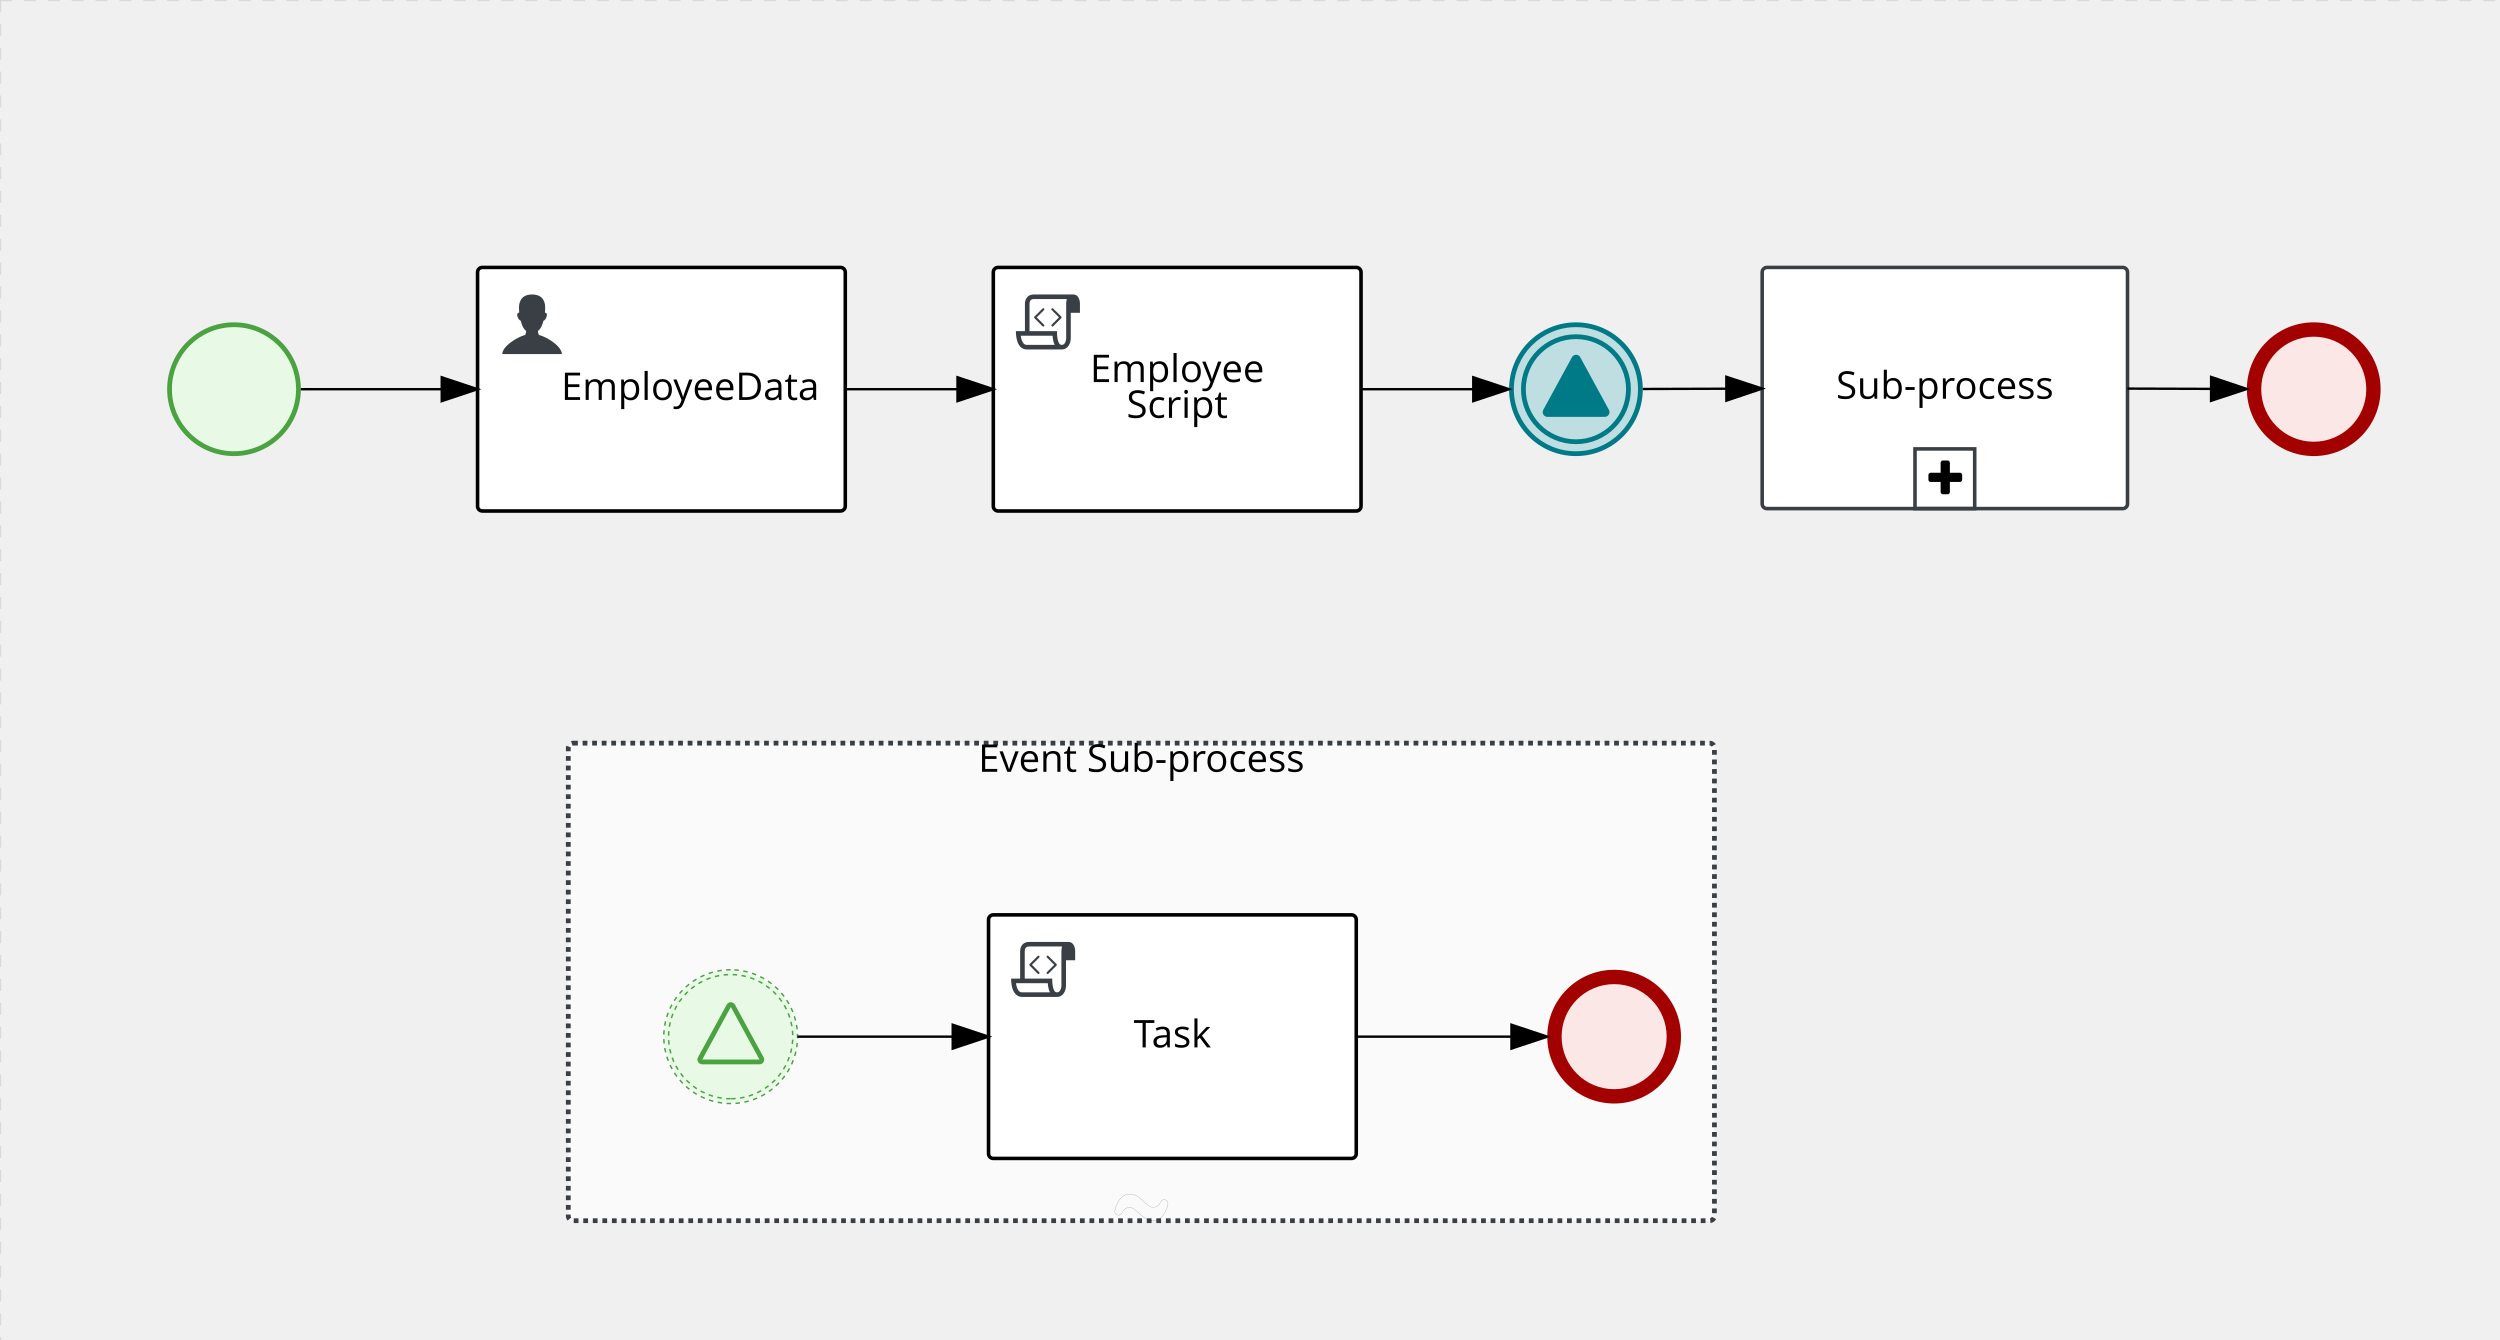
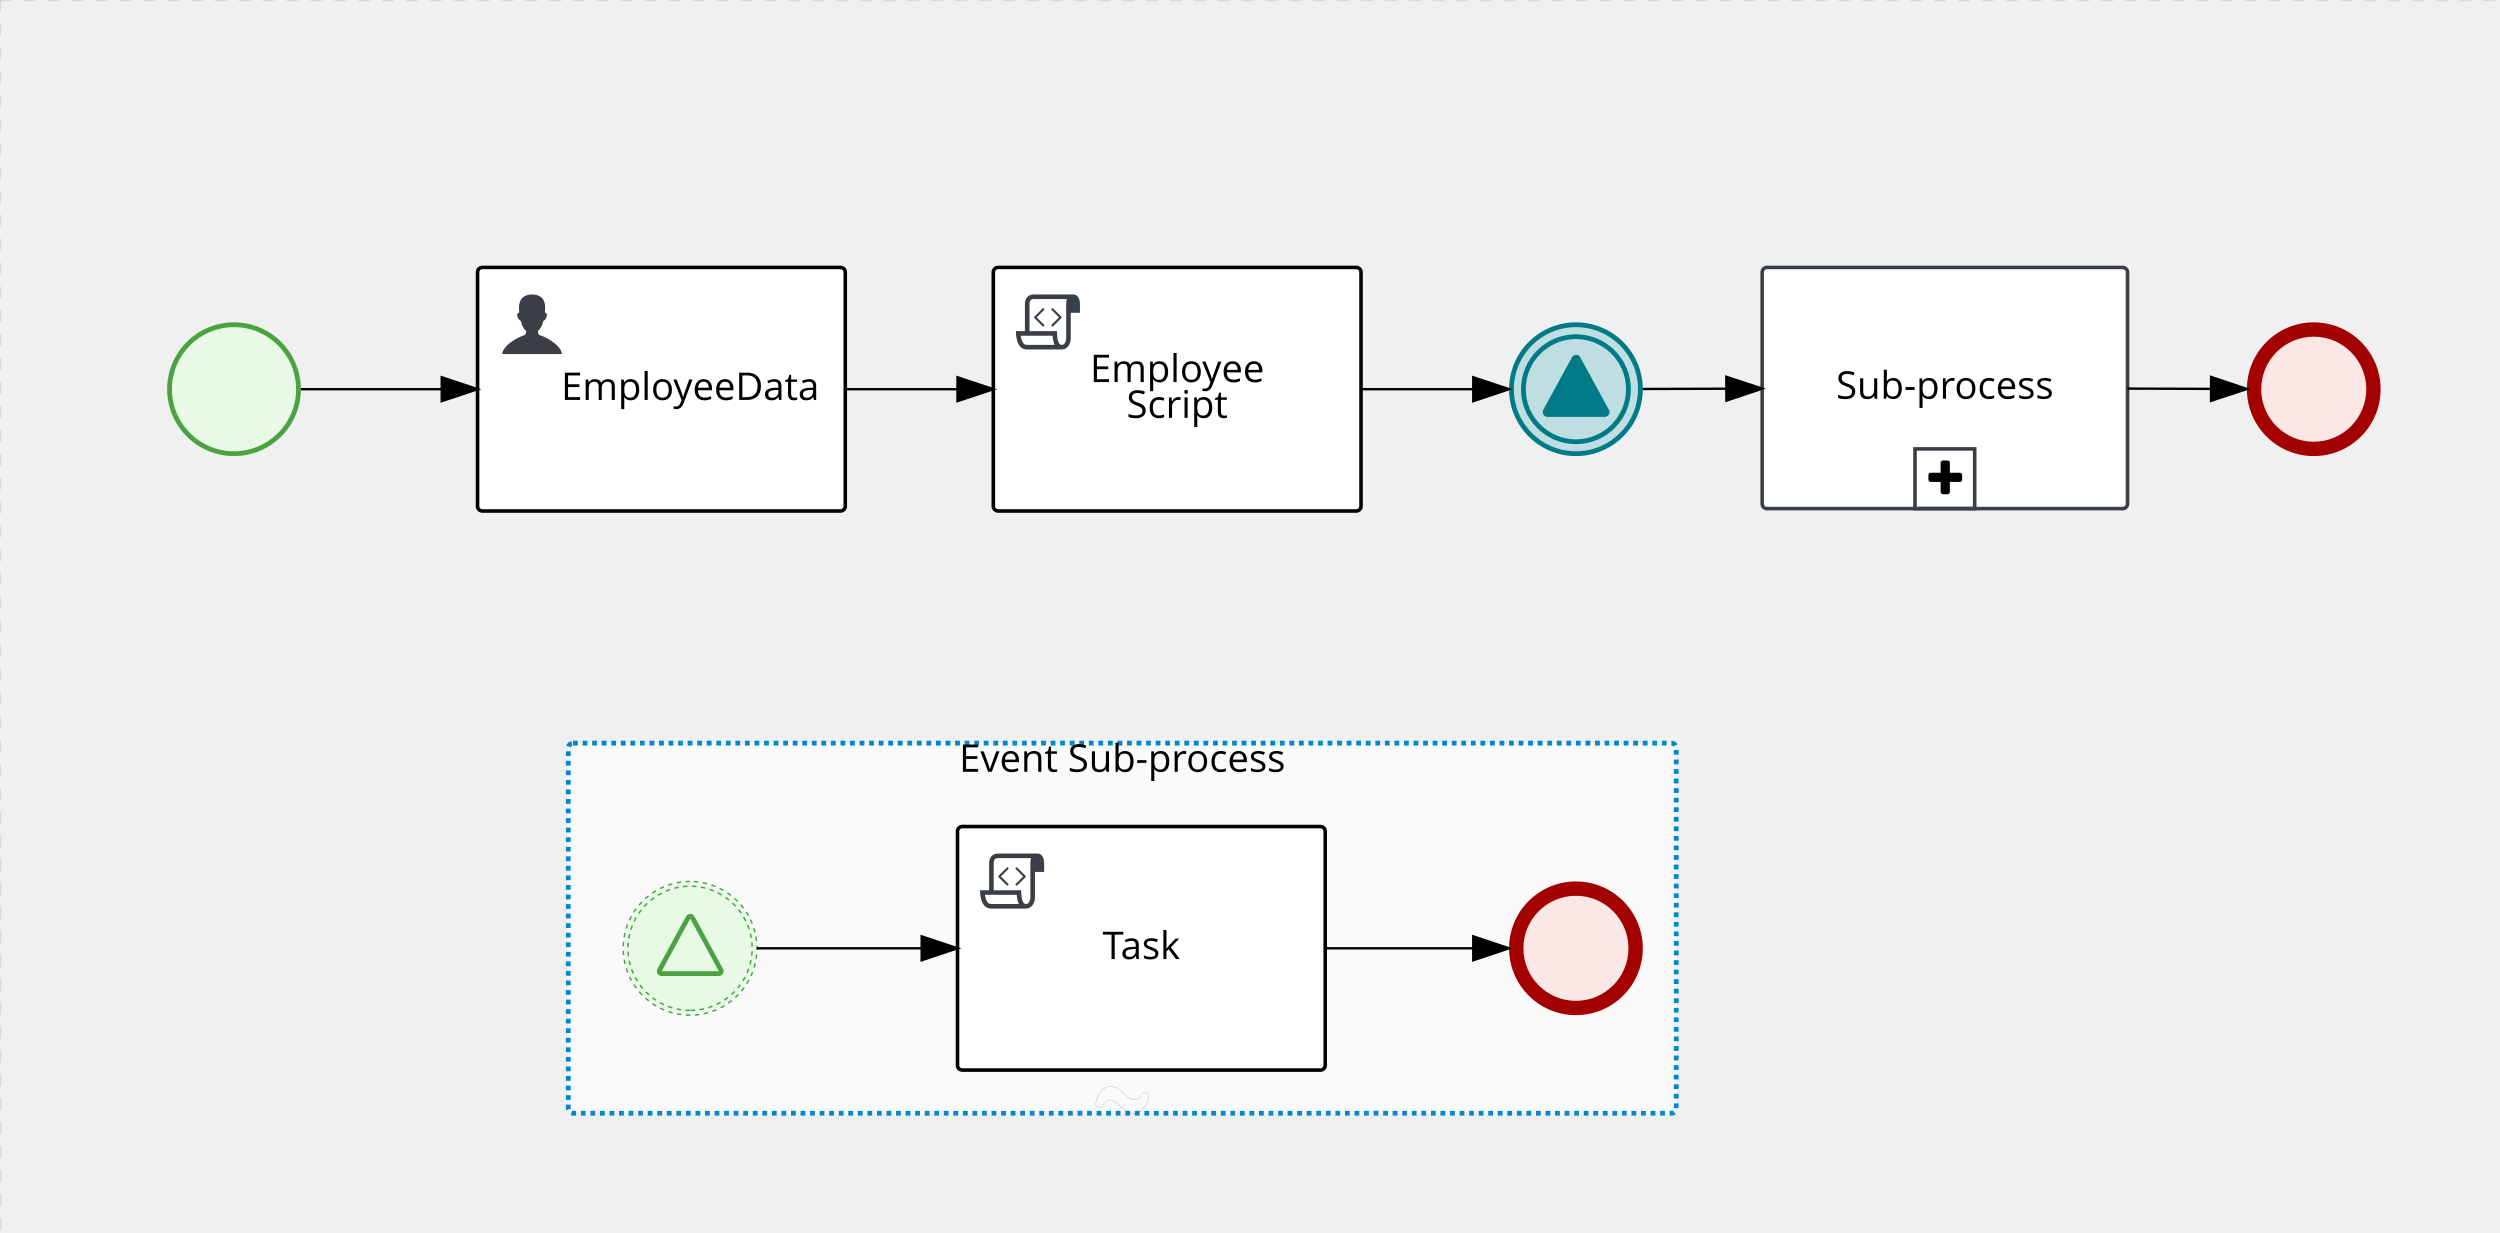
- <svg xmlns="http://www.w3.org/2000/svg" version="1.1" width="1047" height="561" viewBox="0 0 1047 561">
+ <svg xmlns="http://www.w3.org/2000/svg" version="1.1" width="1047" height="516" viewBox="0 0 1047 516">
  <defs />
  <g transform="matrix(1,0,0,1,0,0)">
    <g>
      <g>
        <g>
          <path fill="none" stroke="#d3d3d3" paint-order="fill stroke markers" d=" M 0 0 L 1200 0" stroke-miterlimit="10" stroke-opacity="0.8" stroke-dasharray="5" />
        </g>
        <g>
          <path fill="none" stroke="#d3d3d3" paint-order="fill stroke markers" d=" M 0 0 L 0 800" stroke-miterlimit="10" stroke-opacity="0.8" stroke-dasharray="5" />
        </g>
      </g>
      <g id="_E7336BEE-6513-47D6-AF45-C9F56DC972E0" bpmn2nodeid="_E7336BEE-6513-47D6-AF45-C9F56DC972E0" transform="matrix(1,0,0,1,738,112)">
        <g>
          <path fill="none" stroke="none" />
        </g>
        <g transform="matrix(1,0,0,1,0,0)">
          <path fill="#ffffff" stroke="none" id="_E7336BEE-6513-47D6-AF45-C9F56DC972E0?shapeType=BACKGROUND" paint-order="stroke fill markers" d=" M 2 0 L 151 0 L 151 0 A 2 2 0 0 1 153 2 L 153 99 L 153 99 A 2 2 0 0 1 151 101 L 2 101 L 2 101 A 2 2 0 0 1 0 99 L 0 2 L 0 2 A 2 2 0 0 1 2 0 Z" />
        </g>
        <g transform="matrix(1,0,0,1,0,0)">
          <path fill="none" stroke="#393f44" id="_E7336BEE-6513-47D6-AF45-C9F56DC972E0?shapeType=BORDER&amp;renderType=STROKE" paint-order="fill stroke markers" d=" M 2 0 L 151 0 L 151 0 A 2 2 0 0 1 153 2 L 153 99 L 153 99 A 2 2 0 0 1 151 101 L 2 101 L 2 101 A 2 2 0 0 1 0 99 L 0 2 L 0 2 A 2 2 0 0 1 2 0 Z" stroke-miterlimit="10" stroke-width="1.5" stroke-dasharray="" />
        </g>
        <g transform="matrix(1,0,0,1,1,10)">
          <g transform="matrix(1,0,0,1,0,0)">
            <g transform="matrix(1,0,0,1,63,66)">
              <path fill="none" stroke="#393f44" id="_E7336BEE-6513-47D6-AF45-C9F56DC972E0undefined" paint-order="fill stroke markers" d=" M 0 0 L 25 0 L 25 25 L 0 25 L 0 0 Z Z" stroke-miterlimit="10" stroke-width="1.5" stroke-dasharray="" />
            </g>
            <g transform="matrix(0.04,0,0,0.04,68.64,69.6)">
              <path fill="#000000" stroke="#000000" id="_E7336BEE-6513-47D6-AF45-C9F56DC972E0undefined" paint-order="fill stroke markers" d=" M 0 0 M 352 184 L 352 232 C 352 238.7 349.7 244.3 345 249 C 340.3 253.7 334.7 256 328 256 L 224 256 L 224 360 C 224 366.7 221.7 372.3 217 377 C 212.3 381.7 206.7 384 200 384 L 152 384 C 145.3 384 139.7 381.7 135 377 C 130.3 372.3 128 366.7 128 360 L 128 256 L 24 256 C 17.3 256 11.7 253.7 7 249 C 2.3 244.3 0 238.7 0 232 L 0 184 C 0 177.3 2.3 171.7 7 167 C 11.7 162.3 17.3 160 24 160 L 128 160 L 128 56 C 128 49.3 130.3 43.7 135 39 C 139.7 34.3 145.3 32 152 32 L 200 32 C 206.7 32 212.3 34.3 217 39 C 221.7 43.7 224 49.3 224 56 L 224 160 L 328 160 C 334.7 160 340.3 162.3 345 167 C 349.7 171.7 352 177.3 352 184 Z" stroke-miterlimit="10" stroke-dasharray="" />
            </g>
          </g>
        </g>
        <g transform="matrix(1,0,0,1,12.82,10)">
          <g transform="matrix(1,0,0,1,0,0)">
            <g transform="matrix(1,0,0,1,63,66)">
              <path fill="none" stroke="none" />
            </g>
            <g transform="matrix(0.04,0,0,0.04,68.64,69.6)">
              <path fill="none" stroke="none" />
            </g>
            <g transform="matrix(0.04,0,0,0.04,40.32,71.04)">
              <path fill="none" stroke="none" />
            </g>
            <g transform="matrix(0.04,0,0,0.04,39.36,72)">
              <path fill="none" stroke="none" />
            </g>
          </g>
        </g>
        <g transform="matrix(1,0,0,1,30.95312,43)">
          <text fill="#000000" stroke="none" font-family="Open Sans" font-size="12pt" font-style="normal" font-weight="normal" text-decoration="normal" x="45.547" y="12" text-anchor="middle" dominant-baseline="alphabetic">Sub-process</text>
        </g>
      </g>
      <g id="_6CCEE82D-99D2-44B9-9BFD-E63B61CCCE1E" bpmn2nodeid="_6CCEE82D-99D2-44B9-9BFD-E63B61CCCE1E" transform="matrix(1,0,0,1,200,112)">
        <g>
          <path fill="none" stroke="none" />
        </g>
        <g transform="matrix(1,0,0,1,0,0)">
          <path fill="#ffffff" stroke="none" id="_6CCEE82D-99D2-44B9-9BFD-E63B61CCCE1E?shapeType=BACKGROUND" paint-order="stroke fill markers" d=" M 2 0 L 152 0 L 152 0 A 2 2 0 0 1 154 2 L 154 100 L 154 100 A 2 2 0 0 1 152 102 L 2 102 L 2 102 A 2 2 0 0 1 0 100 L 0 2 L 0 2 A 2 2 0 0 1 2 0 Z" />
        </g>
        <g transform="matrix(1,0,0,1,0,0)">
          <path fill="none" stroke="#000000" id="_6CCEE82D-99D2-44B9-9BFD-E63B61CCCE1E?shapeType=BORDER&amp;renderType=STROKE" paint-order="fill stroke markers" d=" M 2 0 L 152 0 L 152 0 A 2 2 0 0 1 154 2 L 154 100 L 154 100 A 2 2 0 0 1 152 102 L 2 102 L 2 102 A 2 2 0 0 1 0 100 L 0 2 L 0 2 A 2 2 0 0 1 2 0 Z" stroke-miterlimit="10" stroke-width="1.5" stroke-dasharray="" />
        </g>
        <g>
          <g transform="matrix(0.06,0,0,0.06,9.4,9.4)">
            <g transform="matrix(1,0,0,1,0,0)">
              <path fill="#393f44" stroke="none" id="_6CCEE82D-99D2-44B9-9BFD-E63B61CCCE1Eundefined" paint-order="stroke fill markers" d=" M 0 0 M 16 445.21 C 16 440.869 18.784 431.129 22.001 424.217 C 35.768 394.64 77.283 359.28 129 333.084 C 144.516 325.224 157.347 319.964 167.807 317.174 C 171.932 316.074 175.729 314.414 176.525 313.363 C 178.894 310.234 180.914 302.908 181.727 294.5 L 182.5 286.5 L 178.507 283.455 C 166.303 274.146 154.284 251.678 148.04 226.5 C 145.611 216.707 145.056 215.462 142.984 215.158 C 141.703 214.97 138.083 212.243 134.939 209.099 C 123.233 197.393 116.891 177.376 121.44 166.49 C 123.002 162.751 128.155 159.01 131.75 159.004 C 134.448 159 134.471 158.603 132.914 138.788 C 130.927 113.496 134.279 92.265 143.132 74.076 C 152.232 55.38 167.569 42.882 189.049 36.66 C 210.203 30.532 237.797 30.532 258.951 36.66 C 300.042 48.563 318.958 83.806 314.955 141 C 314.32 150.075 313.624 157.788 313.409 158.14 C 313.194 158.493 314.575 159.073 316.479 159.43 C 328.929 161.766 330.986 177.018 321.496 196.621 C 316.903 206.109 309.357 214.508 304.817 215.185 C 303.023 215.453 302.293 217.146 299.943 226.5 C 296.659 239.567 294.474 245.305 287.948 257.995 C 282.491 268.606 273.035 281.109 268.108 284.229 L 264.871 286.278 L 265.518 292.889 C 266.345 301.33 268.639 309.871 270.877 312.837 C 272.067 314.415 275.002 315.79 280.063 317.139 C 291.069 320.075 303.617 325.274 321 334.102 C 369.815 358.891 410.848 393.758 425.032 422.5 C 429.07 430.682 432 440.232 432 445.21 L 432 448 L 224 448 L 16 448 L 16 445.21 Z" />
            </g>
          </g>
        </g>
        <g transform="matrix(1,0,0,1,4.04,13.68)">
          <g transform="matrix(0.04,0,0,0.04,63.36,69.12)">
            <g transform="matrix(1,0,0,1,0,0)">
              <path fill="none" stroke="none" />
            </g>
            <g transform="matrix(1,0,0,1,0,0)">
              <path fill="none" stroke="none" />
            </g>
          </g>
        </g>
        <g transform="matrix(1,0,0,1,35,43.5)">
          <text fill="#000000" stroke="none" font-family="Open Sans" font-size="12pt" font-style="normal" font-weight="normal" text-decoration="normal" x="54.051" y="12" text-anchor="middle" dominant-baseline="alphabetic">EmployeeData</text>
        </g>
      </g>
      <g id="_7FE7F253-2FA0-4C27-BD4D-10678685C5F2" bpmn2nodeid="_7FE7F253-2FA0-4C27-BD4D-10678685C5F2" transform="matrix(1,0,0,1,632,135)">
        <g>
          <path fill="none" stroke="none" />
        </g>
        <g transform="matrix(0.125,0,0,0.125,0,0)">
          <g transform="matrix(1,0,0,1,0,0)">
            <path fill="#bedee1" stroke="none" id="_7FE7F253-2FA0-4C27-BD4D-10678685C5F2?shapeType=BACKGROUND" paint-order="stroke fill markers" d=" M 0 0 M 444 224 C 444 263.9 434.2 300.8 414.4 334.5 C 394.7 368.2 368 394.9 334.4 414.5 C 300.8 434.1 263.9 444 224 444 C 184.1 444 147.2 434.2 113.5 414.4 C 79.8 394.7 53.1 368 33.5 334.4 C 13.9 300.8 4 263.9 4 224 C 4 184.1 13.8 147.2 33.6 113.5 C 53.4 79.8 80.1 53.1 113.6 33.5 C 147.1 13.9 184.1 4 224 4 C 263.9 4 300.8 13.8 334.5 33.6 C 368.2 53.4 394.9 80.1 414.5 113.6 C 434.1 147.1 444 184.1 444 224 Z" />
          </g>
          <g>
            <g transform="matrix(1,0,0,1,0,0)">
              <g transform="matrix(1,0,0,1,0,0)">
                <path fill="#007a87" stroke="none" id="_7FE7F253-2FA0-4C27-BD4D-10678685C5F2?shapeType=BORDER&amp;renderType=FILL" paint-order="stroke fill markers" d=" M 0 0 M 224 408 C 122.5 408 40 325.5 40 224 C 40 122.5 122.5 40 224 40 C 325.5 40 408 122.5 408 224 C 408 325.5 325.5 408 224 408 Z M 0 0 M 224 56 C 131.4 56 56 131.4 56 224 C 56 316.6 131.4 392 224 392 C 316.6 392 392 316.6 392 224 C 392 131.4 316.6 56 224 56 Z M 0 0 M 224 16 C 252.1 16 279.3 21.5 305 32.3 C 329.8 42.8 352 57.8 371.1 76.9 C 390.2 96 405.2 118.3 415.7 143 C 426.5 168.6 432 195.9 432 224 C 432 252.1 426.5 279.3 415.7 305 C 405.2 329.8 390.2 352 371.1 371.1 C 352 390.2 329.7 405.2 305 415.7 C 279.4 426.5 252.1 432 224 432 C 195.9 432 168.7 426.5 143 415.7 C 118.2 405.2 96 390.2 76.9 371.1 C 57.8 352 42.8 329.7 32.3 305 C 21.5 279.3 16 252.1 16 224 C 16 195.9 21.5 168.7 32.3 143 C 42.8 118.2 57.8 96 76.9 76.9 C 96 57.8 118.3 42.8 143 32.3 C 168.7 21.5 195.9 16 224 16 M 224 0 C 100.3 0 0 100.3 0 224 C 0 347.7 100.3 448 224 448 C 347.7 448 448 347.7 448 224 C 448 100.3 347.7 0 224 0 L 224 0 Z" />
              </g>
            </g>
          </g>
          <g>
            <g transform="matrix(1,0,0,1,0,0)">
              <g transform="matrix(1,0,0,1,0,0)">
                <path fill="#007a87" stroke="none" id="_7FE7F253-2FA0-4C27-BD4D-10678685C5F2undefined" paint-order="stroke fill markers" d=" M 0 0 M 224.6 108.7 C 221.7 108.7 219 109.5 216.5 110.9 C 214 112.3 212.1 114.5 210.6 117 L 114.7 293 C 111.8 298.2 111.9 303.5 114.9 308.8 C 116.3 311.2 118.2 313.2 120.7 314.6 C 123.1 316 125.8 316.7 128.7 316.7 L 320.5 316.7 C 323.4 316.7 325.9 316 328.4 314.6 C 330.9 313.2 332.8 311.3 334.2 308.8 C 337.3 303.6 337.3 298.3 334.4 293 L 238.5 117 C 237.1 114.4 235.2 112.4 232.7 110.9 C 230.2 109.4 227.5 108.7 224.6 108.7 L 224.6 108.7 Z" />
              </g>
            </g>
          </g>
        </g>
        <g transform="matrix(1,0,0,1,28,61)" />
      </g>
      <g id="_7EE5F8AA-DC10-4579-B8CC-91E658E69BFD" bpmn2nodeid="_7EE5F8AA-DC10-4579-B8CC-91E658E69BFD" transform="matrix(1,0,0,1,941,135)">
        <g>
          <path fill="none" stroke="none" />
        </g>
        <g transform="matrix(0.125,0,0,0.125,0,0)">
          <g transform="matrix(1,0,0,1,0,0)">
            <path fill="#fce7e7" stroke="none" id="_7EE5F8AA-DC10-4579-B8CC-91E658E69BFD?shapeType=BACKGROUND" paint-order="stroke fill markers" d=" M 0 0 M 444 224 C 444 263.9 434.2 300.8 414.4 334.5 C 394.7 368.2 368 394.9 334.4 414.5 C 300.8 434.1 263.9 444 224 444 C 184.1 444 147.2 434.2 113.5 414.4 C 79.8 394.7 53.1 368 33.5 334.4 C 13.9 300.8 4 263.9 4 224 C 4 184.1 13.8 147.2 33.6 113.5 C 53.4 79.8 80.1 53.1 113.6 33.5 C 147.1 13.9 184.1 4 224 4 C 263.9 4 300.8 13.8 334.5 33.6 C 368.2 53.4 394.9 80.1 414.5 113.6 C 434.1 147.1 444 184.1 444 224 Z" />
          </g>
          <g>
            <g transform="matrix(1,0,0,1,0,0)">
              <g transform="matrix(1,0,0,1,0,0)">
                <path fill="#a30000" stroke="none" id="_7EE5F8AA-DC10-4579-B8CC-91E658E69BFD?shapeType=BORDER&amp;renderType=FILL" paint-order="stroke fill markers" d=" M 0 0 M 224 0 C 100.3 0 0 100.3 0 224 C 0 347.7 100.3 448 224 448 C 347.7 448 448 347.7 448 224 C 448 100.3 347.7 0 224 0 Z M 0 0 M 224 400 C 126.8 400 48 321.2 48 224 C 48 126.8 126.8 48 224 48 C 321.2 48 400 126.8 400 224 C 400 321.2 321.2 400 224 400 Z" />
              </g>
            </g>
          </g>
        </g>
        <g transform="matrix(1,0,0,1,28,61)" />
      </g>
      <g id="_9909E5F6-7C7B-4B12-B9CB-72843D770DAF" bpmn2nodeid="_9909E5F6-7C7B-4B12-B9CB-72843D770DAF" transform="matrix(1,0,0,1,416,112)">
        <g>
          <path fill="none" stroke="none" />
        </g>
        <g transform="matrix(1,0,0,1,0,0)">
          <path fill="#ffffff" stroke="none" id="_9909E5F6-7C7B-4B12-B9CB-72843D770DAF?shapeType=BACKGROUND" paint-order="stroke fill markers" d=" M 2 0 L 152 0 L 152 0 A 2 2 0 0 1 154 2 L 154 100 L 154 100 A 2 2 0 0 1 152 102 L 2 102 L 2 102 A 2 2 0 0 1 0 100 L 0 2 L 0 2 A 2 2 0 0 1 2 0 Z" />
        </g>
        <g transform="matrix(1,0,0,1,0,0)">
          <path fill="none" stroke="#000000" id="_9909E5F6-7C7B-4B12-B9CB-72843D770DAF?shapeType=BORDER&amp;renderType=STROKE" paint-order="fill stroke markers" d=" M 2 0 L 152 0 L 152 0 A 2 2 0 0 1 154 2 L 154 100 L 154 100 A 2 2 0 0 1 152 102 L 2 102 L 2 102 A 2 2 0 0 1 0 100 L 0 2 L 0 2 A 2 2 0 0 1 2 0 Z" stroke-miterlimit="10" stroke-width="1.5" stroke-dasharray="" />
        </g>
        <g>
          <g transform="matrix(0.06,0,0,0.06,9.4,9.4)">
            <g transform="matrix(1,0,0,1,0,0)">
              <path fill="#393f44" stroke="none" id="_9909E5F6-7C7B-4B12-B9CB-72843D770DAFundefined" paint-order="stroke fill markers" d=" M 0 0 M 197.3 130.2 C 194.4 127.3 189.6 127.3 186.7 130.2 L 130.2 186.7 C 127.3 189.6 127.3 194.4 130.2 197.3 L 186.7 253.8 C 188.1 255.3 190.1 256 192 256 C 193.9 256 195.9 255.3 197.3 253.7 C 200.2 250.8 200.2 246 197.3 243.1 L 146.2 192 L 197.3 140.8 C 200.2 137.9 200.2 133.1 197.3 130.2 Z" />
            </g>
            <g transform="matrix(1,0,0,1,0,0)">
              <path fill="#393f44" stroke="none" id="_9909E5F6-7C7B-4B12-B9CB-72843D770DAFundefined" paint-order="stroke fill markers" d=" M 0 0 M 261.3 130.2 C 258.4 127.3 253.6 127.3 250.7 130.2 C 247.8 133.1 247.8 137.9 250.7 140.8 L 301.8 191.9 L 250.7 243 C 247.8 245.9 247.8 250.7 250.7 253.6 C 252.1 255.3 254.1 256 256 256 C 257.9 256 259.9 255.3 261.3 253.8 L 317.8 197.3 C 320.7 194.4 320.7 189.6 317.8 186.7 L 261.3 130.2 Z" />
            </g>
            <g transform="matrix(1,0,0,1,0,0)">
              <path fill="#393f44" stroke="none" id="_9909E5F6-7C7B-4B12-B9CB-72843D770DAFundefined" paint-order="stroke fill markers" d=" M 0 0 M 400 32 C 400 32 152.8 32 128 32 C 62 32 64 96 64 96 L 64 288 L 1 288 C 1 288 -4 416 78 416 L 320 416 C 368 416 384 368 384 336 C 384 314.2 384 224.4 384 160 L 448 160 L 448 96 C 448 96 449 32 400 32 Z M 0 0 M 78 383.9 C 68.5 383.9 61.6 381.1 55.5 374.9 C 43.4 362.4 37.5 339.6 34.9 320 L 256.9 320 C 257.1 322.7 257.3 325.4 257.6 328.2 C 260 351.6 264.7 370.1 271.9 383.9 L 78 383.9 L 78 383.9 Z M 0 0 M 352 336 C 352 345.9 349.6 360.3 342.9 371 C 337.2 380.1 330.4 384 320 384 C 285 384 288 288 288 288 L 96 288 L 96 96 L 96 95.9 L 96 95.1 C 96 90.6 97.6 78.3 104.7 71.2 C 106.5 69.4 111.9 64 128 64 L 356.5 64 C 354.4 72.8 352.8 81.8 352.2 89.9 C 352.2 90.5 352.1 91.1 352.1 91.7 C 352.1 92 352.1 92.3 352.1 92.6 C 352 94.8 352 96 352 96 L 352 160 L 352 336 Z" />
            </g>
          </g>
        </g>
        <g transform="matrix(1,0,0,1,38.42578,36)">
          <text fill="#000000" stroke="none" font-family="Open Sans" font-size="12pt" font-style="normal" font-weight="normal" text-decoration="normal" x="38.574" y="12" text-anchor="middle" dominant-baseline="alphabetic">Employee </text>
          <text fill="#000000" stroke="none" font-family="Open Sans" font-size="12pt" font-style="normal" font-weight="normal" text-decoration="normal" x="38.574" y="27" text-anchor="middle" dominant-baseline="alphabetic">    Script    </text>
        </g>
      </g>
      <g id="_82E507F5-2AC5-4CBD-BC29-C47B3F6DBFE9" bpmn2nodeid="_82E507F5-2AC5-4CBD-BC29-C47B3F6DBFE9" transform="matrix(1,0,0,1,70,135)">
        <g>
          <path fill="none" stroke="none" />
        </g>
        <g transform="matrix(0.125,0,0,0.125,0,0)">
          <g transform="matrix(1,0,0,1,0,0)">
            <path fill="#e8fae6" stroke="none" id="_82E507F5-2AC5-4CBD-BC29-C47B3F6DBFE9?shapeType=BACKGROUND" paint-order="stroke fill markers" d=" M 0 0 M 444 224 C 444 263.9 434.2 300.8 414.4 334.5 C 394.7 368.2 368 394.9 334.4 414.5 C 300.8 434.1 263.9 444 224 444 C 184.1 444 147.2 434.2 113.5 414.4 C 79.8 394.7 53.1 368 33.5 334.4 C 13.9 300.8 4 263.9 4 224 C 4 184.1 13.8 147.2 33.6 113.5 C 53.4 79.8 80.1 53.1 113.6 33.5 C 147.1 13.9 184.1 4 224 4 C 263.9 4 300.8 13.8 334.5 33.6 C 368.2 53.4 394.9 80.1 414.5 113.6 C 434.1 147.1 444 184.1 444 224 Z" />
          </g>
          <g>
            <g transform="matrix(1,0,0,1,0,0)">
              <g transform="matrix(1,0,0,1,0,0)">
                <path fill="#4aa241" stroke="none" id="_82E507F5-2AC5-4CBD-BC29-C47B3F6DBFE9?shapeType=BORDER&amp;renderType=FILL" paint-order="stroke fill markers" d=" M 0 0 M 224 0 C 100.3 0 0 100.3 0 224 C 0 347.7 100.3 448 224 448 C 347.7 448 448 347.7 448 224 C 448 100.3 347.7 0 224 0 Z M 0 0 M 224 432 C 109.1 432 16 338.9 16 224 C 16 109.1 109.1 16 224 16 C 338.9 16 432 109.1 432 224 C 432 338.9 338.9 432 224 432 Z" />
              </g>
            </g>
          </g>
        </g>
        <g transform="matrix(1,0,0,1,28,61)" />
      </g>
      <g id="_EDEBC61C-5EFB-474F-82CD-59A132D9BF3C" bpmn2nodeid="_EDEBC61C-5EFB-474F-82CD-59A132D9BF3C">
        <g>
          <path fill="none" stroke="#000000" paint-order="fill stroke markers" d=" M 126 163 L 185 163" stroke-miterlimit="10" stroke-dasharray="" />
        </g>
        <g transform="matrix(1,0,0,1,126,163)" />
        <g transform="matrix(6.123233995736766e-17,1,-1,6.123233995736766e-17,200,158)">
          <path fill="#000000" stroke="#000000" paint-order="fill stroke markers" d=" M 10 15 L 0 15 L 5 0 Z" stroke-miterlimit="10" stroke-dasharray="" />
        </g>
        <g transform="matrix(1,0,0,1,126,153)" />
      </g>
      <g id="_0E51DEEB-47E5-4D99-92A8-4A588155CCFE" bpmn2nodeid="_0E51DEEB-47E5-4D99-92A8-4A588155CCFE">
        <g>
          <path fill="none" stroke="#000000" paint-order="fill stroke markers" d=" M 354 163 L 401 163" stroke-miterlimit="10" stroke-dasharray="" />
        </g>
        <g transform="matrix(1,0,0,1,354,163)" />
        <g transform="matrix(6.123233995736766e-17,1,-1,6.123233995736766e-17,416,158)">
          <path fill="#000000" stroke="#000000" paint-order="fill stroke markers" d=" M 10 15 L 0 15 L 5 0 Z" stroke-miterlimit="10" stroke-dasharray="" />
        </g>
        <g transform="matrix(1,0,0,1,354,153)" />
      </g>
      <g id="_38A546B0-7FC6-49F6-B4E0-D9A83C3D2DFB" bpmn2nodeid="_38A546B0-7FC6-49F6-B4E0-D9A83C3D2DFB">
        <g>
          <path fill="none" stroke="#000000" paint-order="fill stroke markers" d=" M 570 163 L 617 163" stroke-miterlimit="10" stroke-dasharray="" />
        </g>
        <g transform="matrix(1,0,0,1,570,163)" />
        <g transform="matrix(6.123233995736766e-17,1,-1,6.123233995736766e-17,632,158)">
          <path fill="#000000" stroke="#000000" paint-order="fill stroke markers" d=" M 10 15 L 0 15 L 5 0 Z" stroke-miterlimit="10" stroke-dasharray="" />
        </g>
        <g transform="matrix(1,0,0,1,570,153)" />
      </g>
      <g id="_84A557C5-A252-4FC5-A79A-242022729B4B" bpmn2nodeid="_84A557C5-A252-4FC5-A79A-242022729B4B">
        <g>
          <path fill="none" stroke="#000000" paint-order="fill stroke markers" d=" M 688 162.909 L 723 162.796" stroke-miterlimit="10" stroke-dasharray="" />
        </g>
        <g transform="matrix(1,0,0,1,688,162.9094)" />
        <g transform="matrix(0.003236229,0.9999948,-0.9999948,0.003236229,737.9838,157.7476)">
          <path fill="#000000" stroke="#000000" paint-order="fill stroke markers" d=" M 10 15 L 0 15 L 5 0 Z" stroke-miterlimit="10" stroke-dasharray="" />
        </g>
        <g transform="matrix(1,0,0,1,688.0324,152.8285)" />
      </g>
      <g id="_2B18DD26-7DD9-40A3-A596-F68BB7E16CCE" bpmn2nodeid="_2B18DD26-7DD9-40A3-A596-F68BB7E16CCE">
        <g>
          <path fill="none" stroke="#000000" paint-order="fill stroke markers" d=" M 891 162.748 L 926 162.861" stroke-miterlimit="10" stroke-dasharray="" />
        </g>
        <g transform="matrix(1,0,0,1,891,162.7476)" />
        <g transform="matrix(-0.003236229,0.9999948,-0.9999948,-0.003236229,941.0162,157.9094)">
          <path fill="#000000" stroke="#000000" paint-order="fill stroke markers" d=" M 10 15 L 0 15 L 5 0 Z" stroke-miterlimit="10" stroke-dasharray="" />
        </g>
        <g transform="matrix(1,0,0,1,891.0324,152.8285)" />
      </g>
      <g transform="matrix(1,0,0,1,738,112)" />
      <g transform="matrix(1,0,0,1,200,112)" />
      <g transform="matrix(1,0,0,1,632,135)" />
      <g transform="matrix(1,0,0,1,941,135)" />
      <g transform="matrix(1,0,0,1,416,112)" />
      <g transform="matrix(1,0,0,1,70,135)" />
      <g id="_ACA24410-65C7-4899-888E-7EEDA8E5174B" bpmn2nodeid="_ACA24410-65C7-4899-888E-7EEDA8E5174B" transform="matrix(1,0,0,1,238,311.2276)">
        <g>
          <path fill="none" stroke="none" />
        </g>
        <g transform="matrix(1,0,0,1,0,0)">
-           <path fill="#fafafa" stroke="none" id="_ACA24410-65C7-4899-888E-7EEDA8E5174B?shapeType=BACKGROUND" paint-order="stroke fill markers" d=" M 2 0 L 478 0 L 478 0 A 2 2 0 0 1 480 2 L 480 198 L 480 198 A 2 2 0 0 1 478 200 L 2 200 L 2 200 A 2 2 0 0 1 0 198 L 0 2 L 0 2 A 2 2 0 0 1 2 0 Z" />
-         </g>
-         <g transform="matrix(1,0,0,1,0,0)">
-           <path fill="none" stroke="rgb(57,63,68)" id="_ACA24410-65C7-4899-888E-7EEDA8E5174B?shapeType=BORDER&amp;renderType=STROKE" paint-order="fill stroke markers" d=" M 2 0 L 478 0 L 478 0 A 2 2 0 0 1 480 2 L 480 198 L 480 198 A 2 2 0 0 1 478 200 L 2 200 L 2 200 A 2 2 0 0 1 0 198 L 0 2 L 0 2 A 2 2 0 0 1 2 0 Z" stroke-miterlimit="10" stroke-width="2" stroke-dasharray="2,2" />
-         </g>
-         <g transform="matrix(1,0,0,1,171.6953,0)">
+           <path fill="#fafafa" stroke="none" id="_ACA24410-65C7-4899-888E-7EEDA8E5174B?shapeType=BACKGROUND" paint-order="stroke fill markers" d=" M 2 0 L 462 0 L 462 0 A 2 2 0 0 1 464 2 L 464 153 L 464 153 A 2 2 0 0 1 462 155 L 2 155 L 2 155 A 2 2 0 0 1 0 153 L 0 2 L 0 2 A 2 2 0 0 1 2 0 Z" />
+         </g>
+         <g transform="matrix(1,0,0,1,0,0)">
+           <path fill="none" stroke="rgb(0,136,206)" id="_ACA24410-65C7-4899-888E-7EEDA8E5174B?shapeType=BORDER&amp;renderType=STROKE" paint-order="fill stroke markers" d=" M 2 0 L 462 0 L 462 0 A 2 2 0 0 1 464 2 L 464 153 L 464 153 A 2 2 0 0 1 462 155 L 2 155 L 2 155 A 2 2 0 0 1 0 153 L 0 2 L 0 2 A 2 2 0 0 1 2 0 Z" stroke-miterlimit="10" stroke-width="2" stroke-dasharray="2,2" />
+         </g>
+         <g transform="matrix(1,0,0,1,163.6953,0)">
          <text fill="#000000" stroke="none" font-family="Open Sans" font-size="12pt" font-style="normal" font-weight="normal" text-decoration="normal" x="68.305" y="12" text-anchor="middle" dominant-baseline="alphabetic">Event Sub-process</text>
        </g>
-         <g id="_8CA6ADF4-BB50-41B1-A47D-045C9209CAF1" bpmn2nodeid="_8CA6ADF4-BB50-41B1-A47D-045C9209CAF1" transform="matrix(1,0,0,1,40,94.92446)">
+         <g id="_8CA6ADF4-BB50-41B1-A47D-045C9209CAF1" bpmn2nodeid="_8CA6ADF4-BB50-41B1-A47D-045C9209CAF1" transform="matrix(1,0,0,1,23,57.92446)">
          <g>
            <path fill="none" stroke="none" />
          </g>
          <g transform="matrix(0.125,0,0,0.125,0,0)">
            <g transform="matrix(1,0,0,1,0,0)">
              <path fill="#e8fae6" stroke="none" id="_8CA6ADF4-BB50-41B1-A47D-045C9209CAF1?shapeType=BACKGROUND" paint-order="stroke fill markers" d=" M 0 0 M 444 224 C 444 263.9 434.2 300.8 414.4 334.5 C 394.7 368.2 368 394.9 334.4 414.5 C 300.8 434.1 263.9 444 224 444 C 184.1 444 147.2 434.2 113.5 414.4 C 79.8 394.7 53.1 368 33.5 334.4 C 13.9 300.8 4 263.9 4 224 C 4 184.1 13.8 147.2 33.6 113.5 C 53.4 79.8 80.1 53.1 113.6 33.5 C 147.1 13.9 184.1 4 224 4 C 263.9 4 300.8 13.8 334.5 33.6 C 368.2 53.4 394.9 80.1 414.5 113.6 C 434.1 147.1 444 184.1 444 224 Z" />
            </g>
            <g>
              <g transform="matrix(1,0,0,1,0,0)">
                <g transform="matrix(1,0,0,1,0,0)">
                  <path fill="none" stroke="rgb(74,162,65)" id="_8CA6ADF4-BB50-41B1-A47D-045C9209CAF1?shapeType=BORDER&amp;renderType=FILL" paint-order="fill stroke markers" d=" M 0 0 M 224 0 C 100.3 0 0 100.3 0 224 C 0 347.7 100.3 448 224 448 C 347.7 448 448 347.7 448 224 C 448 100.3 347.7 0 224 0 Z M 0 0 M 224 432 C 109.1 432 16 338.9 16 224 C 16 109.1 109.1 16 224 16 C 338.9 16 432 109.1 432 224 C 432 338.9 338.9 432 224 432 Z" stroke-miterlimit="10" stroke-width="5" stroke-dasharray="15,15" />
                </g>
              </g>
            </g>
            <g>
              <g transform="matrix(1,0,0,1,0,0)">
                <g transform="matrix(1,0,0,1,0,0)">
                  <path fill="#4aa241" stroke="none" id="_8CA6ADF4-BB50-41B1-A47D-045C9209CAF1undefined" paint-order="stroke fill markers" d=" M 0 0 M 224.6 124.8 L 320.5 300.7 L 128.8 300.7 L 224.6 124.8 M 224.6 108.7 C 221.7 108.7 219 109.5 216.5 110.9 C 214 112.3 212.1 114.5 210.6 117 L 114.7 293 C 111.8 298.2 111.9 303.5 114.9 308.8 C 116.3 311.2 118.2 313.2 120.7 314.6 C 123.1 316 125.8 316.7 128.7 316.7 L 320.5 316.7 C 323.4 316.7 325.9 316 328.4 314.6 C 330.9 313.2 332.8 311.3 334.2 308.8 C 337.3 303.6 337.3 298.3 334.4 293 L 238.5 117 C 237.1 114.4 235.2 112.4 232.7 110.9 C 230.2 109.4 227.5 108.7 224.6 108.7 L 224.6 108.7 Z" />
                </g>
              </g>
            </g>
          </g>
          <g transform="matrix(1,0,0,1,28,61)" />
        </g>
-         <g id="_7BE6A385-B4F0-4C31-9609-83EA366DB1E9" bpmn2nodeid="_7BE6A385-B4F0-4C31-9609-83EA366DB1E9" transform="matrix(1,0,0,1,410,94.92446)">
+         <g id="_7BE6A385-B4F0-4C31-9609-83EA366DB1E9" bpmn2nodeid="_7BE6A385-B4F0-4C31-9609-83EA366DB1E9" transform="matrix(1,0,0,1,394,57.92446)">
          <g>
            <path fill="none" stroke="none" />
          </g>
          <g transform="matrix(0.125,0,0,0.125,0,0)">
            <g transform="matrix(1,0,0,1,0,0)">
              <path fill="#fce7e7" stroke="none" id="_7BE6A385-B4F0-4C31-9609-83EA366DB1E9?shapeType=BACKGROUND" paint-order="stroke fill markers" d=" M 0 0 M 444 224 C 444 263.9 434.2 300.8 414.4 334.5 C 394.7 368.2 368 394.9 334.4 414.5 C 300.8 434.1 263.9 444 224 444 C 184.1 444 147.2 434.2 113.5 414.4 C 79.8 394.7 53.1 368 33.5 334.4 C 13.9 300.8 4 263.9 4 224 C 4 184.1 13.8 147.2 33.6 113.5 C 53.4 79.8 80.1 53.1 113.6 33.5 C 147.1 13.9 184.1 4 224 4 C 263.9 4 300.8 13.8 334.5 33.6 C 368.2 53.4 394.9 80.1 414.5 113.6 C 434.1 147.1 444 184.1 444 224 Z" />
            </g>
            <g>
              <g transform="matrix(1,0,0,1,0,0)">
                <g transform="matrix(1,0,0,1,0,0)">
                  <path fill="rgb(163,0,0)" stroke="none" id="_7BE6A385-B4F0-4C31-9609-83EA366DB1E9?shapeType=BORDER&amp;renderType=FILL" paint-order="stroke fill markers" d=" M 0 0 M 224 0 C 100.3 0 0 100.3 0 224 C 0 347.7 100.3 448 224 448 C 347.7 448 448 347.7 448 224 C 448 100.3 347.7 0 224 0 Z M 0 0 M 224 400 C 126.8 400 48 321.2 48 224 C 48 126.8 126.8 48 224 48 C 321.2 48 400 126.8 400 224 C 400 321.2 321.2 400 224 400 Z" />
                </g>
              </g>
            </g>
          </g>
          <g transform="matrix(1,0,0,1,28,61)" />
        </g>
-         <g transform="matrix(1,0,0,1,-56.2125,-25.775)">
-           <g transform="matrix(0.05,0,0,0.05,285,209)">
-             <g transform="matrix(1,0,0,1,0,0)">
-               <path fill="none" stroke="black" id="_ACA24410-65C7-4899-888E-7EEDA8E5174Bundefined" paint-order="fill stroke markers" d=" M 0 0 M 421.5 159.5 C 405.6 156.4 390.1 165.8 385.1 180.8 L 385.1 180.8 L 385.2 180.5 C 385.2 180.6 380.9 192.3 370.3 203.4 C 357.3 217 341.1 223.6 320.7 223.6 C 296.6 223.6 271.8 200.6 245.6 176.2 C 213.3 146.2 176.8 112.1 128.2 112.1 C 98.7 112.1 57 124.9 25.3 185.7 C 8.7 217.6 2.3 249.2 2 250.6 L 2 250.7 C 1.9 251.1 1.8 251.6 1.8 252 C 1.8 252.1 1.8 252.2 1.8 252.3 C 1.7 252.7 1.7 253.2 1.6 253.6 C 1.6 253.7 1.6 253.8 1.6 253.9 C 1.6 254.3 1.5 254.8 1.5 255.2 C 1.5 255.3 1.5 255.4 1.5 255.5 C 1.5 255.9 1.5 256.3 1.5 256.6 C 1.5 256.8 1.5 256.9 1.5 257.1 C 1.5 257.4 1.5 257.7 1.5 258 C 1.5 258.2 1.5 258.5 1.5 258.7 C 1.5 258.9 1.5 259.2 1.6 259.4 C 1.6 259.7 1.6 260 1.7 260.3 C 1.7 260.4 1.7 260.6 1.8 260.7 C 1.8 261.1 1.9 261.5 2 261.9 L 2 262 C 4.1 274.7 13.9 285.5 27.3 288.1 C 29.4 288.5 31.5 288.7 33.6 288.7 C 47.2 288.7 59.5 280 63.9 267 C 64.5 265.6 68.8 255.6 77.6 245.8 C 90.9 231.1 107.5 224 128.4 224 C 151.8 224 176.3 246.8 202.2 270.9 C 234.7 301.2 271.6 335.5 320.9 335.5 C 345.5 335.5 367.8 327 387.4 310.2 C 401.4 298.2 413.8 281.9 424.1 261.9 C 440.6 230 446.8 198.3 447 196.9 C 450.3 179.6 438.9 162.8 421.5 159.5 Z" stroke-miterlimit="10" stroke-dasharray="" />
-             </g>
-           </g>
-         </g>
-         <g id="_8706C2BE-000F-4F06-8DDC-6B3F1B4BA854" bpmn2nodeid="_8706C2BE-000F-4F06-8DDC-6B3F1B4BA854" transform="matrix(1,0,0,1,176,71.92446)">
+         <g id="_8706C2BE-000F-4F06-8DDC-6B3F1B4BA854" bpmn2nodeid="_8706C2BE-000F-4F06-8DDC-6B3F1B4BA854" transform="matrix(1,0,0,1,163,34.92446)">
          <g>
            <path fill="none" stroke="none" />
          </g>
          <g transform="matrix(1,0,0,1,0,0)">
            <path fill="#ffffff" stroke="none" id="_8706C2BE-000F-4F06-8DDC-6B3F1B4BA854?shapeType=BACKGROUND" paint-order="stroke fill markers" d=" M 2 0 L 152 0 L 152 0 A 2 2 0 0 1 154 2 L 154 100 L 154 100 A 2 2 0 0 1 152 102 L 2 102 L 2 102 A 2 2 0 0 1 0 100 L 0 2 L 0 2 A 2 2 0 0 1 2 0 Z" />
          </g>
          <g transform="matrix(1,0,0,1,0,0)">
            <path fill="none" stroke="rgb(0,0,0)" id="_8706C2BE-000F-4F06-8DDC-6B3F1B4BA854?shapeType=BORDER&amp;renderType=STROKE" paint-order="fill stroke markers" d=" M 2 0 L 152 0 L 152 0 A 2 2 0 0 1 154 2 L 154 100 L 154 100 A 2 2 0 0 1 152 102 L 2 102 L 2 102 A 2 2 0 0 1 0 100 L 0 2 L 0 2 A 2 2 0 0 1 2 0 Z" stroke-miterlimit="10" stroke-width="1.5" stroke-dasharray="" />
          </g>
          <g>
            <g transform="matrix(0.06,0,0,0.06,9.4,9.4)">
              <g transform="matrix(1,0,0,1,0,0)">
                <path fill="#393f44" stroke="none" id="_8706C2BE-000F-4F06-8DDC-6B3F1B4BA854undefined" paint-order="stroke fill markers" d=" M 0 0 M 197.3 130.2 C 194.4 127.3 189.6 127.3 186.7 130.2 L 130.2 186.7 C 127.3 189.6 127.3 194.4 130.2 197.3 L 186.7 253.8 C 188.1 255.3 190.1 256 192 256 C 193.9 256 195.9 255.3 197.3 253.7 C 200.2 250.8 200.2 246 197.3 243.1 L 146.2 192 L 197.3 140.8 C 200.2 137.9 200.2 133.1 197.3 130.2 Z" />
              </g>
              <g transform="matrix(1,0,0,1,0,0)">
                <path fill="#393f44" stroke="none" id="_8706C2BE-000F-4F06-8DDC-6B3F1B4BA854undefined" paint-order="stroke fill markers" d=" M 0 0 M 261.3 130.2 C 258.4 127.3 253.6 127.3 250.7 130.2 C 247.8 133.1 247.8 137.9 250.7 140.8 L 301.8 191.9 L 250.7 243 C 247.8 245.9 247.8 250.7 250.7 253.6 C 252.1 255.3 254.1 256 256 256 C 257.9 256 259.9 255.3 261.3 253.8 L 317.8 197.3 C 320.7 194.4 320.7 189.6 317.8 186.7 L 261.3 130.2 Z" />
              </g>
              <g transform="matrix(1,0,0,1,0,0)">
                <path fill="#393f44" stroke="none" id="_8706C2BE-000F-4F06-8DDC-6B3F1B4BA854undefined" paint-order="stroke fill markers" d=" M 0 0 M 400 32 C 400 32 152.8 32 128 32 C 62 32 64 96 64 96 L 64 288 L 1 288 C 1 288 -4 416 78 416 L 320 416 C 368 416 384 368 384 336 C 384 314.2 384 224.4 384 160 L 448 160 L 448 96 C 448 96 449 32 400 32 Z M 0 0 M 78 383.9 C 68.5 383.9 61.6 381.1 55.5 374.9 C 43.4 362.4 37.5 339.6 34.9 320 L 256.9 320 C 257.1 322.7 257.3 325.4 257.6 328.2 C 260 351.6 264.7 370.1 271.9 383.9 L 78 383.9 L 78 383.9 Z M 0 0 M 352 336 C 352 345.9 349.6 360.3 342.9 371 C 337.2 380.1 330.4 384 320 384 C 285 384 288 288 288 288 L 96 288 L 96 96 L 96 95.9 L 96 95.1 C 96 90.6 97.6 78.3 104.7 71.2 C 106.5 69.4 111.9 64 128 64 L 356.5 64 C 354.4 72.8 352.8 81.8 352.2 89.9 C 352.2 90.5 352.1 91.1 352.1 91.7 C 352.1 92 352.1 92.3 352.1 92.6 C 352 94.8 352 96 352 96 L 352 160 L 352 336 Z" />
              </g>
            </g>
          </g>
          <g transform="matrix(1,0,0,1,60.75,43.5)">
            <text fill="#000000" stroke="none" font-family="Open Sans" font-size="12pt" font-style="normal" font-weight="normal" text-decoration="normal" x="16.25" y="12" text-anchor="middle" dominant-baseline="alphabetic">Task</text>
          </g>
        </g>
+         <g transform="matrix(1,0,0,1,-64.2125,-70.775)">
+           <g transform="matrix(0.05,0,0,0.05,285,209)">
+             <g transform="matrix(1,0,0,1,0,0)">
+               <path fill="none" stroke="black" id="_ACA24410-65C7-4899-888E-7EEDA8E5174Bundefined" paint-order="fill stroke markers" d=" M 0 0 M 421.5 159.5 C 405.6 156.4 390.1 165.8 385.1 180.8 L 385.1 180.8 L 385.2 180.5 C 385.2 180.6 380.9 192.3 370.3 203.4 C 357.3 217 341.1 223.6 320.7 223.6 C 296.6 223.6 271.8 200.6 245.6 176.2 C 213.3 146.2 176.8 112.1 128.2 112.1 C 98.7 112.1 57 124.9 25.3 185.7 C 8.7 217.6 2.3 249.2 2 250.6 L 2 250.7 C 1.9 251.1 1.8 251.6 1.8 252 C 1.8 252.1 1.8 252.2 1.8 252.3 C 1.7 252.7 1.7 253.2 1.6 253.6 C 1.6 253.7 1.6 253.8 1.6 253.9 C 1.6 254.3 1.5 254.8 1.5 255.2 C 1.5 255.3 1.5 255.4 1.5 255.5 C 1.5 255.9 1.5 256.3 1.5 256.6 C 1.5 256.8 1.5 256.9 1.5 257.1 C 1.5 257.4 1.5 257.7 1.5 258 C 1.5 258.2 1.5 258.5 1.5 258.7 C 1.5 258.9 1.5 259.2 1.6 259.4 C 1.6 259.7 1.6 260 1.7 260.3 C 1.7 260.4 1.7 260.6 1.8 260.7 C 1.8 261.1 1.9 261.5 2 261.9 L 2 262 C 4.1 274.7 13.9 285.5 27.3 288.1 C 29.4 288.5 31.5 288.7 33.6 288.7 C 47.2 288.7 59.5 280 63.9 267 C 64.5 265.6 68.8 255.6 77.6 245.8 C 90.9 231.1 107.5 224 128.4 224 C 151.8 224 176.3 246.8 202.2 270.9 C 234.7 301.2 271.6 335.5 320.9 335.5 C 345.5 335.5 367.8 327 387.4 310.2 C 401.4 298.2 413.8 281.9 424.1 261.9 C 440.6 230 446.8 198.3 447 196.9 C 450.3 179.6 438.9 162.8 421.5 159.5 Z" stroke-miterlimit="10" stroke-dasharray="" />
+             </g>
+           </g>
+         </g>
+       </g>
+       <g id="_067B3107-DAD5-4ECC-A106-468E0BB6D1D0" bpmn2nodeid="_067B3107-DAD5-4ECC-A106-468E0BB6D1D0" transform="matrix(1,0,0,1,0,0)">
+         <g>
+           <path fill="none" stroke="#000000" paint-order="fill stroke markers" d=" M 317 397.152 L 386 397.152" stroke-miterlimit="10" stroke-dasharray="" />
+         </g>
+         <g transform="matrix(1,0,0,1,317,397.1521)" />
+         <g transform="matrix(6.123233995736766e-17,1,-1,6.123233995736766e-17,401,392.1521)">
+           <path fill="#000000" stroke="#000000" paint-order="fill stroke markers" d=" M 10 15 L 0 15 L 5 0 Z" stroke-miterlimit="10" stroke-dasharray="" />
+         </g>
+         <g transform="matrix(1,0,0,1,317,387.1521)" />
+       </g>
+       <g id="_ED143B8E-5AEC-42F2-93F2-6E1D5F63C8E4" bpmn2nodeid="_ED143B8E-5AEC-42F2-93F2-6E1D5F63C8E4" transform="matrix(1,0,0,1,0,0)">
+         <g>
+           <path fill="none" stroke="#000000" paint-order="fill stroke markers" d=" M 555 397.152 L 617 397.152" stroke-miterlimit="10" stroke-dasharray="" />
+         </g>
+         <g transform="matrix(1,0,0,1,555,397.1521)" />
+         <g transform="matrix(6.123233995736766e-17,1,-1,6.123233995736766e-17,632,392.1521)">
+           <path fill="#000000" stroke="#000000" paint-order="fill stroke markers" d=" M 10 15 L 0 15 L 5 0 Z" stroke-miterlimit="10" stroke-dasharray="" />
+         </g>
+         <g transform="matrix(1,0,0,1,555,387.1521)" />
      </g>
      <g transform="matrix(1,0,0,1,238,311.2276)" />
-       <g transform="matrix(1,0,0,1,648,406.1521)" />
-       <g id="_067B3107-DAD5-4ECC-A106-468E0BB6D1D0" bpmn2nodeid="_067B3107-DAD5-4ECC-A106-468E0BB6D1D0" transform="matrix(1,0,0,1,0,0)">
-         <g>
-           <path fill="none" stroke="#000000" paint-order="fill stroke markers" d=" M 334 434.152 L 399 434.152" stroke-miterlimit="10" stroke-dasharray="" />
-         </g>
-         <g transform="matrix(1,0,0,1,334,434.1521)" />
-         <g transform="matrix(6.123233995736766e-17,1,-1,6.123233995736766e-17,414,429.1521)">
-           <path fill="#000000" stroke="#000000" paint-order="fill stroke markers" d=" M 10 15 L 0 15 L 5 0 Z" stroke-miterlimit="10" stroke-dasharray="" />
-         </g>
-         <g transform="matrix(1,0,0,1,334,424.1521)" />
-       </g>
-       <g id="_ED143B8E-5AEC-42F2-93F2-6E1D5F63C8E4" bpmn2nodeid="_ED143B8E-5AEC-42F2-93F2-6E1D5F63C8E4" transform="matrix(1,0,0,1,0,0)">
-         <g>
-           <path fill="none" stroke="#000000" paint-order="fill stroke markers" d=" M 568 434.152 L 633 434.152" stroke-miterlimit="10" stroke-dasharray="" />
-         </g>
-         <g transform="matrix(1,0,0,1,568,434.1521)" />
-         <g transform="matrix(6.123233995736766e-17,1,-1,6.123233995736766e-17,648,429.1521)">
-           <path fill="#000000" stroke="#000000" paint-order="fill stroke markers" d=" M 10 15 L 0 15 L 5 0 Z" stroke-miterlimit="10" stroke-dasharray="" />
-         </g>
-         <g transform="matrix(1,0,0,1,568,424.1521)" />
-       </g>
-       <g transform="matrix(1,0,0,1,414,383.1521)" />
-       <g transform="matrix(1,0,0,1,278,406.1521)" />
+       <g transform="matrix(1,0,0,1,261,369.1521)" />
+       <g transform="matrix(1,0,0,1,632,369.1521)" />
+       <g transform="matrix(1,0,0,1,401,346.1521)" />
    </g>
  </g>
</svg>
